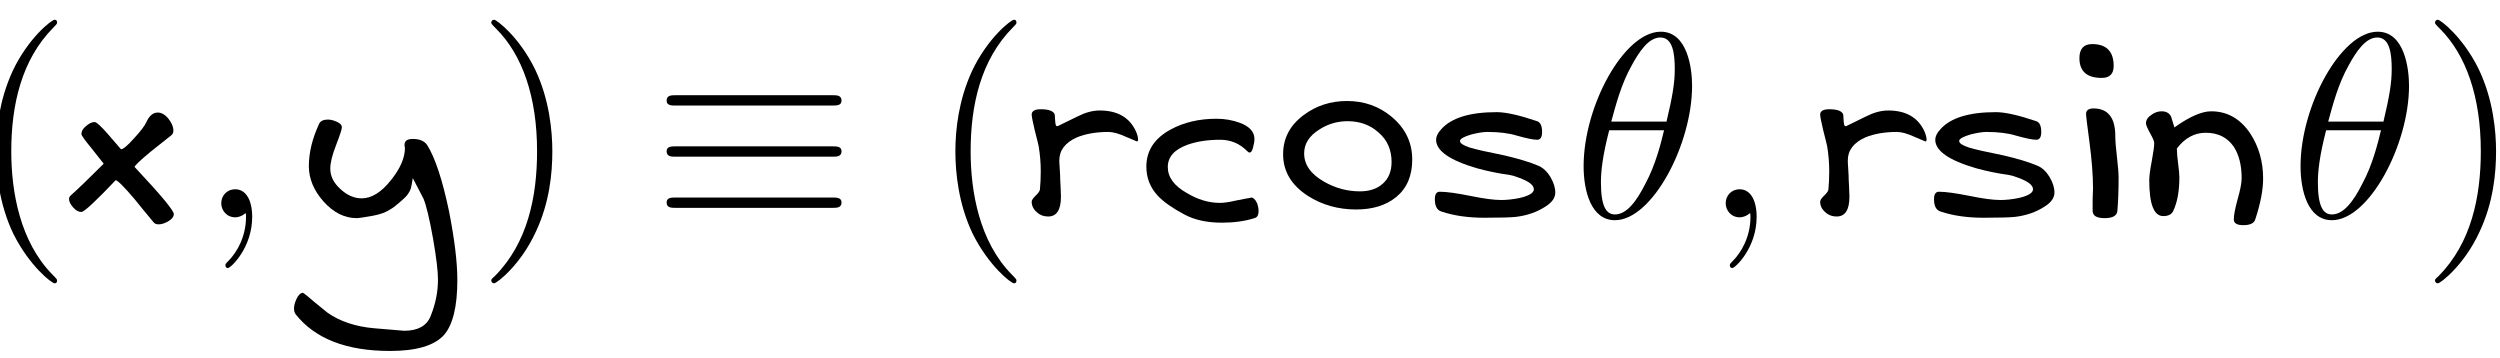
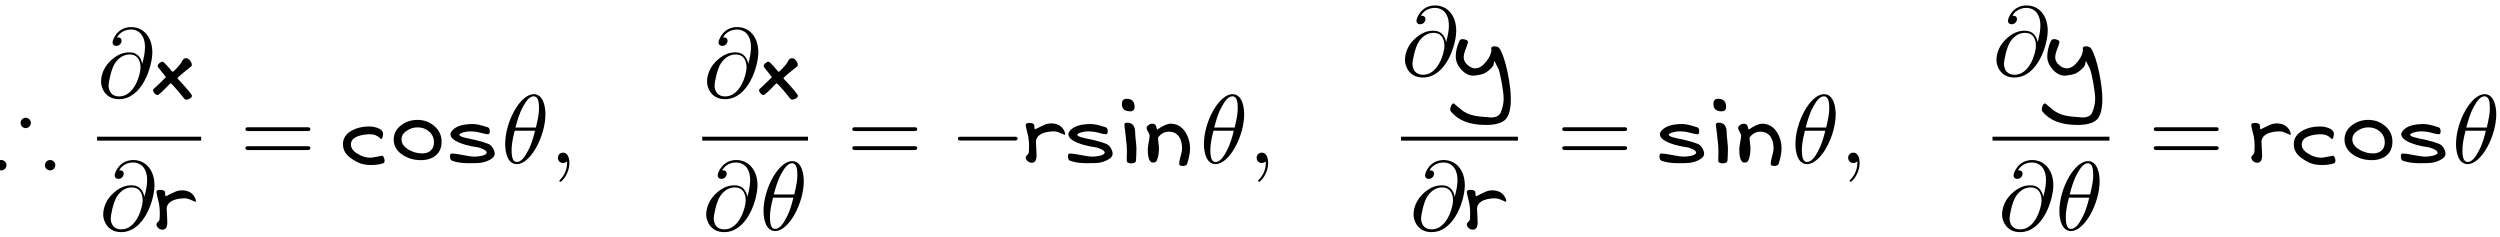
- <svg xmlns="http://www.w3.org/2000/svg" xmlns:xlink="http://www.w3.org/1999/xlink" width="94.698" height="13.528" viewBox="0 0 94.698 13.528">
+ <svg xmlns="http://www.w3.org/2000/svg" xmlns:xlink="http://www.w3.org/1999/xlink" width="255.24" height="24.13" viewBox="0 0 255.24 24.13">
  <defs>
    <g>
      <g id="glyph-0-0">
-         <path d="M 3.297 2.391 C 3.297 2.359 3.297 2.344 3.125 2.172 C 1.891 0.922 1.562 -0.969 1.562 -2.5 C 1.562 -4.234 1.938 -5.969 3.172 -7.203 C 3.297 -7.328 3.297 -7.344 3.297 -7.375 C 3.297 -7.453 3.266 -7.484 3.203 -7.484 C 3.094 -7.484 2.203 -6.797 1.609 -5.531 C 1.109 -4.438 0.984 -3.328 0.984 -2.5 C 0.984 -1.719 1.094 -0.516 1.641 0.625 C 2.25 1.844 3.094 2.5 3.203 2.5 C 3.266 2.5 3.297 2.469 3.297 2.391 Z M 3.297 2.391 " />
-       </g>
-       <g id="glyph-0-1">
-         <path d="M 2.875 -2.5 C 2.875 -3.266 2.766 -4.469 2.219 -5.609 C 1.625 -6.828 0.766 -7.484 0.672 -7.484 C 0.609 -7.484 0.562 -7.438 0.562 -7.375 C 0.562 -7.344 0.562 -7.328 0.75 -7.141 C 1.734 -6.156 2.297 -4.578 2.297 -2.5 C 2.297 -0.781 1.938 0.969 0.703 2.219 C 0.562 2.344 0.562 2.359 0.562 2.391 C 0.562 2.453 0.609 2.5 0.672 2.5 C 0.766 2.5 1.672 1.812 2.25 0.547 C 2.766 -0.547 2.875 -1.656 2.875 -2.5 Z M 2.875 -2.5 " />
+         <path d="M 3.844 -4.094 C 3.844 -4.391 3.609 -4.625 3.312 -4.625 C 3.031 -4.625 2.797 -4.391 2.797 -4.094 C 2.797 -3.812 3.031 -3.562 3.312 -3.562 C 3.594 -3.562 3.844 -3.797 3.844 -4.094 Z M 6.344 0.219 C 6.344 -0.062 6.094 -0.312 5.812 -0.312 C 5.516 -0.312 5.281 -0.062 5.281 0.219 C 5.281 0.516 5.516 0.75 5.812 0.75 C 6.094 0.75 6.344 0.516 6.344 0.219 Z M 1.359 0.219 C 1.359 -0.062 1.109 -0.312 0.828 -0.312 C 0.531 -0.312 0.297 -0.062 0.297 0.219 C 0.297 0.516 0.531 0.75 0.828 0.75 C 1.109 0.75 1.359 0.516 1.359 0.219 Z M 1.359 0.219 " />
      </g>
      <g id="glyph-1-0">
+         <path d="M 5.641 -4.562 C 5.641 -6.141 4.719 -7.141 3.484 -7.141 C 2.047 -7.141 1.578 -5.844 1.578 -5.562 C 1.578 -5.422 1.672 -5.219 1.969 -5.219 C 2.297 -5.219 2.5 -5.516 2.5 -5.734 C 2.5 -6.094 2.188 -6.094 2.031 -6.094 C 2.469 -6.828 3.188 -6.891 3.469 -6.891 C 4.203 -6.891 4.891 -6.375 4.891 -5.078 C 4.891 -4.688 4.828 -4.188 4.609 -3.375 C 4.516 -4 4.109 -4.562 3.328 -4.562 C 2.719 -4.562 2.078 -4.391 1.297 -3.625 C 0.469 -2.797 0.406 -1.859 0.406 -1.562 C 0.406 -0.938 0.844 0.219 2.234 0.219 C 4.609 0.219 5.641 -3.125 5.641 -4.562 Z M 4.438 -3.016 C 4.438 -2.297 3.797 -0.062 2.266 -0.062 C 1.172 -0.062 1.172 -1.094 1.172 -1.188 C 1.172 -1.453 1.422 -2.844 1.828 -3.453 C 2.219 -4.016 2.719 -4.344 3.328 -4.344 C 4.422 -4.344 4.438 -3.219 4.438 -3.016 Z M 4.438 -3.016 " />
+       </g>
+       <g id="glyph-1-1">
+         <path d="M 4.531 -4.984 C 4.531 -5.641 4.359 -7.031 3.344 -7.031 C 1.953 -7.031 0.422 -4.219 0.422 -1.938 C 0.422 -1 0.703 0.109 1.609 0.109 C 3.016 0.109 4.531 -2.75 4.531 -4.984 Z M 3.562 -3.625 L 1.469 -3.625 C 1.641 -4.25 1.844 -5.047 2.25 -5.766 C 2.516 -6.25 2.875 -6.812 3.328 -6.812 C 3.812 -6.812 3.875 -6.172 3.875 -5.609 C 3.875 -5.109 3.797 -4.609 3.562 -3.625 Z M 3.469 -3.297 C 3.359 -2.844 3.156 -2 2.766 -1.281 C 2.422 -0.594 2.047 -0.109 1.609 -0.109 C 1.281 -0.109 1.078 -0.406 1.078 -1.328 C 1.078 -1.75 1.141 -2.328 1.391 -3.297 Z M 3.469 -3.297 " />
+       </g>
+       <g id="glyph-1-2">
+         <path d="M 2.031 -0.016 C 2.031 -0.672 1.781 -1.062 1.391 -1.062 C 1.062 -1.062 0.859 -0.812 0.859 -0.531 C 0.859 -0.266 1.062 0 1.391 0 C 1.5 0 1.641 -0.047 1.734 -0.125 C 1.766 -0.156 1.781 -0.156 1.781 -0.156 C 1.781 -0.156 1.797 -0.156 1.797 -0.016 C 1.797 0.734 1.453 1.328 1.125 1.656 C 1.016 1.766 1.016 1.781 1.016 1.812 C 1.016 1.891 1.062 1.922 1.109 1.922 C 1.219 1.922 2.031 1.156 2.031 -0.016 Z M 2.031 -0.016 " />
+       </g>
+       <g id="glyph-2-0">
        <path d="M 0.344 -3.156 C 0.344 -3.258 0.398 -3.359 0.516 -3.453 C 0.629 -3.555 0.738 -3.609 0.844 -3.609 C 0.914 -3.609 1.082 -3.457 1.344 -3.156 L 1.844 -2.578 C 1.926 -2.578 2.094 -2.719 2.344 -3 C 2.594 -3.27 2.742 -3.469 2.797 -3.594 C 2.91 -3.844 3.055 -3.969 3.234 -3.969 C 3.379 -3.969 3.516 -3.891 3.641 -3.734 C 3.766 -3.578 3.828 -3.426 3.828 -3.281 C 3.828 -3.207 3.801 -3.148 3.75 -3.109 L 2.984 -2.5 C 2.566 -2.156 2.359 -1.957 2.359 -1.906 C 3.348 -0.852 3.844 -0.258 3.844 -0.125 C 3.844 -0.02 3.77 0.07 3.625 0.156 C 3.5 0.227 3.379 0.266 3.266 0.266 C 3.18 0.266 3.117 0.238 3.078 0.188 C 2.773 -0.176 2.535 -0.469 2.359 -0.688 C 1.953 -1.164 1.711 -1.406 1.641 -1.406 C 0.879 -0.602 0.445 -0.203 0.344 -0.203 C 0.238 -0.203 0.133 -0.258 0.031 -0.375 C -0.07 -0.488 -0.125 -0.594 -0.125 -0.688 C -0.125 -0.738 -0.109 -0.781 -0.078 -0.812 C 0.223 -1.082 0.645 -1.488 1.188 -2.031 C 1.164 -2.062 1.008 -2.258 0.719 -2.625 C 0.469 -2.926 0.344 -3.102 0.344 -3.156 Z M 0.344 -3.156 " />
      </g>
-       <g id="glyph-1-1">
+       <g id="glyph-2-1">
+         <path d="M 0 -3.891 C 0 -4.023 0.113 -4.094 0.344 -4.094 C 0.656 -4.094 0.832 -4.023 0.875 -3.891 C 0.875 -3.859 0.879 -3.773 0.891 -3.641 C 0.898 -3.516 0.922 -3.453 0.953 -3.453 L 0.984 -3.453 L 1.75 -3.828 C 2.039 -3.973 2.316 -4.047 2.578 -4.047 C 3.254 -4.047 3.711 -3.781 3.953 -3.25 C 4.004 -3.125 4.031 -3.023 4.031 -2.953 C 4.031 -2.898 4.016 -2.875 3.984 -2.875 C 3.984 -2.875 3.848 -2.93 3.578 -3.047 C 3.305 -3.172 3.082 -3.234 2.906 -3.234 C 2.445 -3.234 2.051 -3.164 1.719 -3.031 C 1.27 -2.832 1.047 -2.539 1.047 -2.156 C 1.047 -2.094 1.051 -1.992 1.062 -1.859 C 1.07 -1.734 1.078 -1.641 1.078 -1.578 C 1.078 -1.492 1.082 -1.363 1.094 -1.188 C 1.102 -1.008 1.109 -0.875 1.109 -0.781 C 1.109 -0.281 0.945 -0.031 0.625 -0.031 C 0.457 -0.031 0.316 -0.082 0.203 -0.188 C 0.066 -0.301 0 -0.438 0 -0.594 C 0 -0.645 0.047 -0.719 0.141 -0.812 C 0.242 -0.906 0.301 -0.984 0.312 -1.047 C 0.332 -1.254 0.344 -1.488 0.344 -1.75 C 0.344 -2.07 0.316 -2.383 0.266 -2.688 C 0.254 -2.75 0.203 -2.961 0.109 -3.328 C 0.035 -3.641 0 -3.828 0 -3.891 Z M 0 -3.891 " />
+       </g>
+       <g id="glyph-2-2">
+         <path d="M 2.797 -2.938 C 2.328 -2.938 1.914 -2.875 1.562 -2.75 C 1.062 -2.57 0.812 -2.289 0.812 -1.906 C 0.812 -1.52 1.051 -1.191 1.531 -0.922 C 1.945 -0.672 2.363 -0.547 2.781 -0.547 C 2.926 -0.547 3.113 -0.57 3.344 -0.625 C 3.645 -0.688 3.836 -0.723 3.922 -0.734 L 3.969 -0.75 C 4.051 -0.75 4.125 -0.68 4.188 -0.547 C 4.227 -0.453 4.25 -0.348 4.25 -0.234 C 4.25 -0.078 4.195 0.008 4.094 0.031 C 3.738 0.145 3.328 0.203 2.859 0.203 C 2.297 0.203 1.82 0.098 1.438 -0.109 C 0.988 -0.348 0.656 -0.582 0.438 -0.812 C 0.145 -1.125 0 -1.492 0 -1.922 C 0 -2.523 0.305 -2.992 0.922 -3.328 C 1.422 -3.598 2 -3.734 2.656 -3.734 C 2.977 -3.734 3.273 -3.68 3.547 -3.578 C 3.91 -3.441 4.094 -3.238 4.094 -2.969 C 4.094 -2.875 4.078 -2.773 4.047 -2.672 C 4.016 -2.523 3.969 -2.453 3.906 -2.453 C 3.883 -2.453 3.859 -2.469 3.828 -2.5 C 3.547 -2.789 3.203 -2.938 2.797 -2.938 Z M 2.797 -2.938 " />
+       </g>
+       <g id="glyph-2-3">
+         <path d="M 2.422 -4.406 C 3.078 -4.406 3.645 -4.203 4.125 -3.797 C 4.633 -3.367 4.891 -2.832 4.891 -2.188 C 4.891 -1.57 4.688 -1.098 4.281 -0.766 C 3.895 -0.453 3.391 -0.297 2.766 -0.297 C 2.086 -0.297 1.477 -0.469 0.938 -0.812 C 0.312 -1.219 0 -1.742 0 -2.391 C 0 -2.992 0.258 -3.488 0.781 -3.875 C 1.25 -4.227 1.797 -4.406 2.422 -4.406 Z M 0.797 -2.422 C 0.797 -1.992 1.051 -1.633 1.562 -1.344 C 1.988 -1.102 2.438 -0.984 2.906 -0.984 C 3.27 -0.984 3.555 -1.078 3.766 -1.266 C 3.992 -1.461 4.109 -1.738 4.109 -2.094 C 4.109 -2.562 3.941 -2.938 3.609 -3.219 C 3.297 -3.5 2.906 -3.641 2.438 -3.641 C 2.051 -3.641 1.695 -3.535 1.375 -3.328 C 0.988 -3.086 0.797 -2.785 0.797 -2.422 Z M 0.797 -2.422 " />
+       </g>
+       <g id="glyph-2-4">
+         <path d="M 4.531 -0.938 C 4.531 -0.738 4.406 -0.562 4.156 -0.406 C 3.832 -0.195 3.457 -0.066 3.031 -0.016 C 2.844 0.004 2.445 0.016 1.844 0.016 C 1.227 0.016 0.688 -0.062 0.219 -0.219 C 0.051 -0.27 -0.031 -0.426 -0.031 -0.688 C -0.031 -0.875 0.031 -0.969 0.156 -0.969 C 0.414 -0.969 0.801 -0.914 1.312 -0.812 C 1.82 -0.707 2.211 -0.656 2.484 -0.656 C 2.691 -0.656 2.926 -0.68 3.188 -0.734 C 3.539 -0.816 3.719 -0.926 3.719 -1.062 C 3.719 -1.219 3.531 -1.363 3.156 -1.5 C 3.031 -1.551 2.906 -1.586 2.781 -1.609 C 2.395 -1.66 1.988 -1.742 1.562 -1.859 C 0.531 -2.16 0.016 -2.52 0.016 -2.938 C 0.016 -3.062 0.078 -3.191 0.203 -3.328 C 0.586 -3.766 1.289 -3.984 2.312 -3.984 C 2.664 -3.984 3.176 -3.867 3.844 -3.641 C 3.969 -3.598 4.031 -3.461 4.031 -3.234 C 4.031 -3.035 3.969 -2.938 3.844 -2.938 C 3.707 -2.938 3.453 -2.988 3.078 -3.094 C 2.773 -3.188 2.398 -3.234 1.953 -3.234 C 1.805 -3.234 1.609 -3.203 1.359 -3.141 C 1.066 -3.055 0.922 -2.973 0.922 -2.891 C 0.922 -2.805 1.047 -2.723 1.297 -2.641 C 1.504 -2.578 1.941 -2.477 2.609 -2.344 C 3.148 -2.219 3.578 -2.086 3.891 -1.953 C 4.066 -1.879 4.219 -1.738 4.344 -1.531 C 4.469 -1.32 4.531 -1.125 4.531 -0.938 Z M 4.531 -0.938 " />
+       </g>
+       <g id="glyph-2-5">
+         <path d="M 0.547 -3.906 C 0.547 -4.051 0.641 -4.125 0.828 -4.125 C 1.379 -4.125 1.656 -3.773 1.656 -3.078 C 1.656 -2.898 1.676 -2.633 1.719 -2.281 C 1.758 -1.938 1.781 -1.676 1.781 -1.5 C 1.781 -1.039 1.766 -0.617 1.734 -0.234 C 1.711 -0.055 1.551 0.031 1.25 0.031 C 0.945 0.031 0.797 -0.062 0.797 -0.25 C 0.797 -0.344 0.797 -0.484 0.797 -0.672 C 0.805 -0.859 0.812 -1 0.812 -1.094 C 0.812 -1.582 0.766 -2.18 0.672 -2.891 C 0.586 -3.523 0.547 -3.863 0.547 -3.906 Z M 0.781 -6.562 C 1.32 -6.562 1.594 -6.285 1.594 -5.734 C 1.594 -5.43 1.441 -5.281 1.141 -5.281 C 0.578 -5.281 0.297 -5.531 0.297 -6.031 C 0.297 -6.383 0.457 -6.562 0.781 -6.562 Z M 0.781 -6.562 " />
+       </g>
+       <g id="glyph-2-6">
+         <path d="M 0.906 -3.406 C 1.477 -3.812 1.941 -4.016 2.297 -4.016 C 2.91 -4.016 3.406 -3.734 3.781 -3.172 C 4.102 -2.68 4.266 -2.113 4.266 -1.469 C 4.266 -1.031 4.164 -0.516 3.969 0.078 C 3.926 0.223 3.773 0.297 3.516 0.297 C 3.273 0.297 3.156 0.223 3.156 0.078 C 3.156 -0.078 3.203 -0.328 3.297 -0.672 C 3.398 -1.023 3.453 -1.297 3.453 -1.484 C 3.453 -1.973 3.352 -2.367 3.156 -2.672 C 2.914 -3.023 2.562 -3.203 2.094 -3.203 C 1.664 -3.203 1.301 -3.004 1 -2.609 L 1 -2.578 C 1 -2.453 1.016 -2.27 1.047 -2.031 C 1.078 -1.801 1.094 -1.629 1.094 -1.516 C 1.094 -0.992 1.016 -0.566 0.859 -0.234 C 0.797 -0.109 0.672 -0.047 0.484 -0.047 C 0.129 -0.047 -0.047 -0.5 -0.047 -1.406 C -0.047 -1.562 -0.016 -1.801 0.047 -2.125 C 0.109 -2.457 0.141 -2.688 0.141 -2.812 C 0.141 -2.883 0.086 -3.008 -0.016 -3.188 C -0.117 -3.375 -0.172 -3.5 -0.172 -3.562 C -0.172 -3.688 -0.098 -3.797 0.047 -3.891 C 0.16 -3.973 0.285 -4.016 0.422 -4.016 C 0.598 -4.016 0.719 -3.945 0.781 -3.812 Z M 0.906 -3.406 " />
+       </g>
+       <g id="glyph-2-7">
        <path d="M 0.469 -3.703 C 0.57 -3.703 0.68 -3.676 0.797 -3.625 C 0.93 -3.57 1 -3.5 1 -3.406 C 1 -3.332 0.926 -3.109 0.781 -2.734 C 0.633 -2.359 0.562 -2.062 0.562 -1.844 C 0.562 -1.562 0.688 -1.305 0.938 -1.078 C 1.195 -0.836 1.469 -0.719 1.75 -0.719 C 2.125 -0.719 2.492 -0.945 2.859 -1.406 C 3.211 -1.844 3.391 -2.254 3.391 -2.641 C 3.391 -2.648 3.383 -2.664 3.375 -2.688 C 3.375 -2.719 3.375 -2.738 3.375 -2.75 C 3.375 -2.895 3.477 -2.969 3.688 -2.969 C 3.945 -2.969 4.129 -2.891 4.234 -2.734 C 4.535 -2.254 4.812 -1.414 5.062 -0.219 C 5.27 0.844 5.375 1.707 5.375 2.375 C 5.375 3.383 5.203 4.082 4.859 4.469 C 4.492 4.863 3.816 5.062 2.828 5.062 C 1.172 5.062 -0.02 4.598 -0.75 3.672 C -0.789 3.617 -0.812 3.547 -0.812 3.453 C -0.812 3.348 -0.781 3.227 -0.719 3.094 C -0.645 2.938 -0.562 2.859 -0.469 2.859 C -0.414 2.891 -0.273 3.004 -0.047 3.203 C 0.242 3.441 0.41 3.578 0.453 3.609 C 0.922 3.941 1.516 4.141 2.234 4.203 L 3.359 4.297 C 3.879 4.297 4.211 4.113 4.359 3.75 C 4.547 3.289 4.641 2.828 4.641 2.359 C 4.641 2.035 4.578 1.516 4.453 0.797 C 4.316 0.035 4.195 -0.461 4.094 -0.703 C 4.02 -0.848 3.883 -1.109 3.688 -1.484 C 3.656 -1.285 3.629 -1.148 3.609 -1.078 C 3.555 -0.941 3.477 -0.828 3.375 -0.734 C 3.113 -0.492 2.93 -0.348 2.828 -0.297 C 2.672 -0.191 2.457 -0.113 2.188 -0.062 C 1.844 0 1.633 0.031 1.562 0.031 C 1.102 0.031 0.68 -0.18 0.297 -0.609 C -0.066 -1.023 -0.25 -1.469 -0.25 -1.938 C -0.25 -2.457 -0.117 -2.992 0.141 -3.547 C 0.191 -3.648 0.301 -3.703 0.469 -3.703 Z M 0.469 -3.703 " />
      </g>
-       <g id="glyph-1-2">
-         <path d="M 0 -3.891 C 0 -4.023 0.113 -4.094 0.344 -4.094 C 0.656 -4.094 0.832 -4.023 0.875 -3.891 C 0.875 -3.859 0.879 -3.773 0.891 -3.641 C 0.898 -3.516 0.922 -3.453 0.953 -3.453 L 0.984 -3.453 L 1.75 -3.828 C 2.039 -3.973 2.316 -4.047 2.578 -4.047 C 3.254 -4.047 3.711 -3.781 3.953 -3.25 C 4.004 -3.125 4.031 -3.023 4.031 -2.953 C 4.031 -2.898 4.016 -2.875 3.984 -2.875 C 3.984 -2.875 3.848 -2.93 3.578 -3.047 C 3.305 -3.172 3.082 -3.234 2.906 -3.234 C 2.445 -3.234 2.051 -3.164 1.719 -3.031 C 1.27 -2.832 1.047 -2.539 1.047 -2.156 C 1.047 -2.094 1.051 -1.992 1.062 -1.859 C 1.07 -1.734 1.078 -1.641 1.078 -1.578 C 1.078 -1.492 1.082 -1.363 1.094 -1.188 C 1.102 -1.008 1.109 -0.875 1.109 -0.781 C 1.109 -0.281 0.945 -0.031 0.625 -0.031 C 0.457 -0.031 0.316 -0.082 0.203 -0.188 C 0.066 -0.301 0 -0.438 0 -0.594 C 0 -0.645 0.047 -0.719 0.141 -0.812 C 0.242 -0.906 0.301 -0.984 0.312 -1.047 C 0.332 -1.254 0.344 -1.488 0.344 -1.75 C 0.344 -2.07 0.316 -2.383 0.266 -2.688 C 0.254 -2.75 0.203 -2.961 0.109 -3.328 C 0.035 -3.641 0 -3.828 0 -3.891 Z M 0 -3.891 " />
-       </g>
-       <g id="glyph-1-3">
-         <path d="M 2.797 -2.938 C 2.328 -2.938 1.914 -2.875 1.562 -2.75 C 1.062 -2.57 0.812 -2.289 0.812 -1.906 C 0.812 -1.52 1.051 -1.191 1.531 -0.922 C 1.945 -0.672 2.363 -0.547 2.781 -0.547 C 2.926 -0.547 3.113 -0.57 3.344 -0.625 C 3.645 -0.688 3.836 -0.723 3.922 -0.734 L 3.969 -0.75 C 4.051 -0.75 4.125 -0.68 4.188 -0.547 C 4.227 -0.453 4.25 -0.348 4.25 -0.234 C 4.25 -0.078 4.195 0.008 4.094 0.031 C 3.738 0.145 3.328 0.203 2.859 0.203 C 2.297 0.203 1.82 0.098 1.438 -0.109 C 0.988 -0.348 0.656 -0.582 0.438 -0.812 C 0.145 -1.125 0 -1.492 0 -1.922 C 0 -2.523 0.305 -2.992 0.922 -3.328 C 1.422 -3.598 2 -3.734 2.656 -3.734 C 2.977 -3.734 3.273 -3.68 3.547 -3.578 C 3.91 -3.441 4.094 -3.238 4.094 -2.969 C 4.094 -2.875 4.078 -2.773 4.047 -2.672 C 4.016 -2.523 3.969 -2.453 3.906 -2.453 C 3.883 -2.453 3.859 -2.469 3.828 -2.5 C 3.547 -2.789 3.203 -2.938 2.797 -2.938 Z M 2.797 -2.938 " />
-       </g>
-       <g id="glyph-1-4">
-         <path d="M 2.422 -4.406 C 3.078 -4.406 3.645 -4.203 4.125 -3.797 C 4.633 -3.367 4.891 -2.832 4.891 -2.188 C 4.891 -1.57 4.688 -1.098 4.281 -0.766 C 3.895 -0.453 3.391 -0.297 2.766 -0.297 C 2.086 -0.297 1.477 -0.469 0.938 -0.812 C 0.312 -1.219 0 -1.742 0 -2.391 C 0 -2.992 0.258 -3.488 0.781 -3.875 C 1.25 -4.227 1.797 -4.406 2.422 -4.406 Z M 0.797 -2.422 C 0.797 -1.992 1.051 -1.633 1.562 -1.344 C 1.988 -1.102 2.438 -0.984 2.906 -0.984 C 3.27 -0.984 3.555 -1.078 3.766 -1.266 C 3.992 -1.461 4.109 -1.738 4.109 -2.094 C 4.109 -2.562 3.941 -2.938 3.609 -3.219 C 3.297 -3.5 2.906 -3.641 2.438 -3.641 C 2.051 -3.641 1.695 -3.535 1.375 -3.328 C 0.988 -3.086 0.797 -2.785 0.797 -2.422 Z M 0.797 -2.422 " />
-       </g>
-       <g id="glyph-1-5">
-         <path d="M 4.531 -0.938 C 4.531 -0.738 4.406 -0.562 4.156 -0.406 C 3.832 -0.195 3.457 -0.066 3.031 -0.016 C 2.844 0.004 2.445 0.016 1.844 0.016 C 1.227 0.016 0.688 -0.062 0.219 -0.219 C 0.051 -0.27 -0.031 -0.426 -0.031 -0.688 C -0.031 -0.875 0.031 -0.969 0.156 -0.969 C 0.414 -0.969 0.801 -0.914 1.312 -0.812 C 1.82 -0.707 2.211 -0.656 2.484 -0.656 C 2.691 -0.656 2.926 -0.68 3.188 -0.734 C 3.539 -0.816 3.719 -0.926 3.719 -1.062 C 3.719 -1.219 3.531 -1.363 3.156 -1.5 C 3.031 -1.551 2.906 -1.586 2.781 -1.609 C 2.395 -1.66 1.988 -1.742 1.562 -1.859 C 0.531 -2.16 0.016 -2.52 0.016 -2.938 C 0.016 -3.062 0.078 -3.191 0.203 -3.328 C 0.586 -3.766 1.289 -3.984 2.312 -3.984 C 2.664 -3.984 3.176 -3.867 3.844 -3.641 C 3.969 -3.598 4.031 -3.461 4.031 -3.234 C 4.031 -3.035 3.969 -2.938 3.844 -2.938 C 3.707 -2.938 3.453 -2.988 3.078 -3.094 C 2.773 -3.188 2.398 -3.234 1.953 -3.234 C 1.805 -3.234 1.609 -3.203 1.359 -3.141 C 1.066 -3.055 0.922 -2.973 0.922 -2.891 C 0.922 -2.805 1.047 -2.723 1.297 -2.641 C 1.504 -2.578 1.941 -2.477 2.609 -2.344 C 3.148 -2.219 3.578 -2.086 3.891 -1.953 C 4.066 -1.879 4.219 -1.738 4.344 -1.531 C 4.469 -1.32 4.531 -1.125 4.531 -0.938 Z M 4.531 -0.938 " />
-       </g>
-       <g id="glyph-1-6">
-         <path d="M 0.547 -3.906 C 0.547 -4.051 0.641 -4.125 0.828 -4.125 C 1.379 -4.125 1.656 -3.773 1.656 -3.078 C 1.656 -2.898 1.676 -2.633 1.719 -2.281 C 1.758 -1.938 1.781 -1.676 1.781 -1.5 C 1.781 -1.039 1.766 -0.617 1.734 -0.234 C 1.711 -0.055 1.551 0.031 1.25 0.031 C 0.945 0.031 0.797 -0.062 0.797 -0.25 C 0.797 -0.344 0.797 -0.484 0.797 -0.672 C 0.805 -0.859 0.812 -1 0.812 -1.094 C 0.812 -1.582 0.766 -2.18 0.672 -2.891 C 0.586 -3.523 0.547 -3.863 0.547 -3.906 Z M 0.781 -6.562 C 1.32 -6.562 1.594 -6.285 1.594 -5.734 C 1.594 -5.43 1.441 -5.281 1.141 -5.281 C 0.578 -5.281 0.297 -5.531 0.297 -6.031 C 0.297 -6.383 0.457 -6.562 0.781 -6.562 Z M 0.781 -6.562 " />
-       </g>
-       <g id="glyph-1-7">
-         <path d="M 0.906 -3.406 C 1.477 -3.812 1.941 -4.016 2.297 -4.016 C 2.91 -4.016 3.406 -3.734 3.781 -3.172 C 4.102 -2.68 4.266 -2.113 4.266 -1.469 C 4.266 -1.031 4.164 -0.516 3.969 0.078 C 3.926 0.223 3.773 0.297 3.516 0.297 C 3.273 0.297 3.156 0.223 3.156 0.078 C 3.156 -0.078 3.203 -0.328 3.297 -0.672 C 3.398 -1.023 3.453 -1.297 3.453 -1.484 C 3.453 -1.973 3.352 -2.367 3.156 -2.672 C 2.914 -3.023 2.562 -3.203 2.094 -3.203 C 1.664 -3.203 1.301 -3.004 1 -2.609 L 1 -2.578 C 1 -2.453 1.016 -2.27 1.047 -2.031 C 1.078 -1.801 1.094 -1.629 1.094 -1.516 C 1.094 -0.992 1.016 -0.566 0.859 -0.234 C 0.797 -0.109 0.672 -0.047 0.484 -0.047 C 0.129 -0.047 -0.047 -0.5 -0.047 -1.406 C -0.047 -1.562 -0.016 -1.801 0.047 -2.125 C 0.109 -2.457 0.141 -2.688 0.141 -2.812 C 0.141 -2.883 0.086 -3.008 -0.016 -3.188 C -0.117 -3.375 -0.172 -3.5 -0.172 -3.562 C -0.172 -3.688 -0.098 -3.797 0.047 -3.891 C 0.16 -3.973 0.285 -4.016 0.422 -4.016 C 0.598 -4.016 0.719 -3.945 0.781 -3.812 Z M 0.906 -3.406 " />
-       </g>
-       <g id="glyph-2-0">
-         <path d="M 2.031 -0.016 C 2.031 -0.672 1.781 -1.062 1.391 -1.062 C 1.062 -1.062 0.859 -0.812 0.859 -0.531 C 0.859 -0.266 1.062 0 1.391 0 C 1.5 0 1.641 -0.047 1.734 -0.125 C 1.766 -0.156 1.781 -0.156 1.781 -0.156 C 1.781 -0.156 1.797 -0.156 1.797 -0.016 C 1.797 0.734 1.453 1.328 1.125 1.656 C 1.016 1.766 1.016 1.781 1.016 1.812 C 1.016 1.891 1.062 1.922 1.109 1.922 C 1.219 1.922 2.031 1.156 2.031 -0.016 Z M 2.031 -0.016 " />
-       </g>
-       <g id="glyph-2-1">
-         <path d="M 4.531 -4.984 C 4.531 -5.641 4.359 -7.031 3.344 -7.031 C 1.953 -7.031 0.422 -4.219 0.422 -1.938 C 0.422 -1 0.703 0.109 1.609 0.109 C 3.016 0.109 4.531 -2.75 4.531 -4.984 Z M 3.562 -3.625 L 1.469 -3.625 C 1.641 -4.25 1.844 -5.047 2.25 -5.766 C 2.516 -6.25 2.875 -6.812 3.328 -6.812 C 3.812 -6.812 3.875 -6.172 3.875 -5.609 C 3.875 -5.109 3.797 -4.609 3.562 -3.625 Z M 3.469 -3.297 C 3.359 -2.844 3.156 -2 2.766 -1.281 C 2.422 -0.594 2.047 -0.109 1.609 -0.109 C 1.281 -0.109 1.078 -0.406 1.078 -1.328 C 1.078 -1.75 1.141 -2.328 1.391 -3.297 Z M 3.469 -3.297 " />
-       </g>
      <g id="glyph-3-0">
-         <path d="M 7.188 -4.422 C 7.188 -4.625 7 -4.625 6.859 -4.625 L 0.891 -4.625 C 0.75 -4.625 0.562 -4.625 0.562 -4.422 C 0.562 -4.234 0.75 -4.234 0.891 -4.234 L 6.844 -4.234 C 7 -4.234 7.188 -4.234 7.188 -4.422 Z M 7.188 -0.562 C 7.188 -0.75 7 -0.75 6.844 -0.75 L 0.891 -0.75 C 0.75 -0.75 0.562 -0.75 0.562 -0.562 C 0.562 -0.359 0.75 -0.359 0.891 -0.359 L 6.859 -0.359 C 7 -0.359 7.188 -0.359 7.188 -0.562 Z M 7.188 -2.5 C 7.188 -2.688 7 -2.688 6.859 -2.688 L 0.891 -2.688 C 0.75 -2.688 0.562 -2.688 0.562 -2.5 C 0.562 -2.297 0.75 -2.297 0.891 -2.297 L 6.859 -2.297 C 7 -2.297 7.188 -2.297 7.188 -2.5 Z M 7.188 -2.5 " />
+         <path d="M 7.188 -3.453 C 7.188 -3.656 7 -3.656 6.859 -3.656 L 0.891 -3.656 C 0.75 -3.656 0.562 -3.656 0.562 -3.453 C 0.562 -3.266 0.75 -3.266 0.891 -3.266 L 6.844 -3.266 C 7 -3.266 7.188 -3.266 7.188 -3.453 Z M 7.188 -1.531 C 7.188 -1.719 7 -1.719 6.844 -1.719 L 0.891 -1.719 C 0.75 -1.719 0.562 -1.719 0.562 -1.531 C 0.562 -1.328 0.75 -1.328 0.891 -1.328 L 6.859 -1.328 C 7 -1.328 7.188 -1.328 7.188 -1.531 Z M 7.188 -1.531 " />
+       </g>
+       <g id="glyph-4-0">
+         <path d="M 6.922 -2.5 C 6.922 -2.688 6.734 -2.688 6.594 -2.688 L 1.156 -2.688 C 1.016 -2.688 0.828 -2.688 0.828 -2.5 C 0.828 -2.297 1.016 -2.297 1.156 -2.297 L 6.594 -2.297 C 6.734 -2.297 6.922 -2.297 6.922 -2.5 Z M 6.922 -2.5 " />
      </g>
    </g>
    <clipPath id="clip-0">
-       <path clip-rule="nonzero" d="M 11 4 L 18 4 L 18 13.293 L 11 13.293 Z M 11 4 " />
+       <path clip-rule="nonzero" d="M 10 16 L 16 16 L 16 23.695 L 10 23.695 Z M 10 16 " />
    </clipPath>
    <clipPath id="clip-1">
-       <path clip-rule="nonzero" d="M 92 0 L 94.547 0 L 94.547 11 L 92 11 Z M 92 0 " />
+       <path clip-rule="nonzero" d="M 15 19 L 21 19 L 21 23.695 L 15 23.695 Z M 15 19 " />
+     </clipPath>
+     <clipPath id="clip-2">
+       <path clip-rule="nonzero" d="M 72 16 L 78 16 L 78 23.695 L 72 23.695 Z M 72 16 " />
+     </clipPath>
+     <clipPath id="clip-3">
+       <path clip-rule="nonzero" d="M 77 16 L 83 16 L 83 23.695 L 77 23.695 Z M 77 16 " />
+     </clipPath>
+     <clipPath id="clip-4">
+       <path clip-rule="nonzero" d="M 144 16 L 150 16 L 150 23.695 L 144 23.695 Z M 144 16 " />
+     </clipPath>
+     <clipPath id="clip-5">
+       <path clip-rule="nonzero" d="M 149 19 L 154 19 L 154 23.695 L 149 23.695 Z M 149 19 " />
+     </clipPath>
+     <clipPath id="clip-6">
+       <path clip-rule="nonzero" d="M 204 16 L 210 16 L 210 23.695 L 204 23.695 Z M 204 16 " />
+     </clipPath>
+     <clipPath id="clip-7">
+       <path clip-rule="nonzero" d="M 210 16 L 215 16 L 215 23.695 L 210 23.695 Z M 210 16 " />
+     </clipPath>
+     <clipPath id="clip-8">
+       <path clip-rule="nonzero" d="M 250 9 L 254.859 9 L 254.859 17 L 250 17 Z M 250 9 " />
    </clipPath>
  </defs>
  <g fill="rgb(0%, 0%, 0%)" fill-opacity="1">
-     <use xlink:href="#glyph-0-0" x="-1.135" y="8.232" />
-   </g>
-   <g fill="rgb(0%, 0%, 0%)" fill-opacity="1">
-     <use xlink:href="#glyph-1-0" x="2.74" y="8.232" />
-   </g>
-   <g fill="rgb(0%, 0%, 0%)" fill-opacity="1">
-     <use xlink:href="#glyph-2-0" x="7.522" y="8.232" />
-   </g>
+     <use xlink:href="#glyph-0-0" x="-0.694" y="16.646" />
+   </g>
+   <g fill="rgb(0%, 0%, 0%)" fill-opacity="1">
+     <use xlink:href="#glyph-1-0" x="9.911" y="9.906" />
+   </g>
+   <g fill="rgb(0%, 0%, 0%)" fill-opacity="1">
+     <use xlink:href="#glyph-2-0" x="15.754" y="9.906" />
+   </g>
+   <path fill="none" stroke-width="0.399" stroke-linecap="butt" stroke-linejoin="miter" stroke="rgb(0%, 0%, 0%)" stroke-opacity="1" stroke-miterlimit="10" d="M 170.616 -24.337 L 181.241 -24.337 " transform="matrix(1, 0, 0, -1, -160.706, -10.181)" />
  <g clip-path="url(#clip-0)">
    <g fill="rgb(0%, 0%, 0%)" fill-opacity="1">
-       <use xlink:href="#glyph-1-1" x="11.949" y="8.232" />
-     </g>
-   </g>
-   <g fill="rgb(0%, 0%, 0%)" fill-opacity="1">
-     <use xlink:href="#glyph-0-1" x="18.047" y="8.232" />
-   </g>
-   <g fill="rgb(0%, 0%, 0%)" fill-opacity="1">
-     <use xlink:href="#glyph-3-0" x="24.689" y="8.232" />
-   </g>
-   <g fill="rgb(0%, 0%, 0%)" fill-opacity="1">
-     <use xlink:href="#glyph-0-0" x="35.205" y="8.232" />
-   </g>
-   <g fill="rgb(0%, 0%, 0%)" fill-opacity="1">
-     <use xlink:href="#glyph-1-2" x="39.079" y="8.232" />
-     <use xlink:href="#glyph-1-3" x="43.423" y="8.232" />
-     <use xlink:href="#glyph-1-4" x="48.603" y="8.232" />
-     <use xlink:href="#glyph-1-5" x="54.382" y="8.232" />
-   </g>
-   <g fill="rgb(0%, 0%, 0%)" fill-opacity="1">
-     <use xlink:href="#glyph-2-1" x="59.564" y="8.232" />
-   </g>
-   <g fill="rgb(0%, 0%, 0%)" fill-opacity="1">
-     <use xlink:href="#glyph-2-0" x="64.509" y="8.232" />
-   </g>
-   <g fill="rgb(0%, 0%, 0%)" fill-opacity="1">
-     <use xlink:href="#glyph-1-2" x="68.946" y="8.232" />
-     <use xlink:href="#glyph-1-5" x="73.29" y="8.232" />
-     <use xlink:href="#glyph-1-6" x="78.47" y="8.232" />
-     <use xlink:href="#glyph-1-7" x="81.459" y="8.232" />
-   </g>
-   <g fill="rgb(0%, 0%, 0%)" fill-opacity="1">
-     <use xlink:href="#glyph-2-1" x="86.721" y="8.232" />
+       <use xlink:href="#glyph-1-0" x="10.13" y="23.48" />
+     </g>
  </g>
  <g clip-path="url(#clip-1)">
    <g fill="rgb(0%, 0%, 0%)" fill-opacity="1">
-       <use xlink:href="#glyph-0-1" x="91.674" y="8.232" />
+       <use xlink:href="#glyph-2-1" x="15.972" y="23.48" />
+     </g>
+   </g>
+   <g fill="rgb(0%, 0%, 0%)" fill-opacity="1">
+     <use xlink:href="#glyph-3-0" x="24.498" y="16.646" />
+   </g>
+   <g fill="rgb(0%, 0%, 0%)" fill-opacity="1">
+     <use xlink:href="#glyph-2-2" x="35.015" y="16.646" />
+     <use xlink:href="#glyph-2-3" x="40.196" y="16.646" />
+     <use xlink:href="#glyph-2-4" x="45.974" y="16.646" />
+   </g>
+   <g fill="rgb(0%, 0%, 0%)" fill-opacity="1">
+     <use xlink:href="#glyph-1-1" x="51.155" y="16.646" />
+   </g>
+   <g fill="rgb(0%, 0%, 0%)" fill-opacity="1">
+     <use xlink:href="#glyph-1-2" x="56.1" y="16.646" />
+   </g>
+   <g fill="rgb(0%, 0%, 0%)" fill-opacity="1">
+     <use xlink:href="#glyph-1-0" x="71.781" y="9.906" />
+   </g>
+   <g fill="rgb(0%, 0%, 0%)" fill-opacity="1">
+     <use xlink:href="#glyph-2-0" x="77.623" y="9.906" />
+   </g>
+   <path fill="none" stroke-width="0.399" stroke-linecap="butt" stroke-linejoin="miter" stroke="rgb(0%, 0%, 0%)" stroke-opacity="1" stroke-miterlimit="10" d="M 232.401 -24.337 L 243.198 -24.337 " transform="matrix(1, 0, 0, -1, -160.706, -10.181)" />
+   <g clip-path="url(#clip-2)">
+     <g fill="rgb(0%, 0%, 0%)" fill-opacity="1">
+       <use xlink:href="#glyph-1-0" x="71.695" y="23.48" />
+     </g>
+   </g>
+   <g clip-path="url(#clip-3)">
+     <g fill="rgb(0%, 0%, 0%)" fill-opacity="1">
+       <use xlink:href="#glyph-1-1" x="77.532" y="23.48" />
+     </g>
+   </g>
+   <g fill="rgb(0%, 0%, 0%)" fill-opacity="1">
+     <use xlink:href="#glyph-3-0" x="86.454" y="16.646" />
+   </g>
+   <g fill="rgb(0%, 0%, 0%)" fill-opacity="1">
+     <use xlink:href="#glyph-4-0" x="96.97" y="16.646" />
+   </g>
+   <g fill="rgb(0%, 0%, 0%)" fill-opacity="1">
+     <use xlink:href="#glyph-2-1" x="104.719" y="16.646" />
+     <use xlink:href="#glyph-2-4" x="109.063" y="16.646" />
+     <use xlink:href="#glyph-2-5" x="114.243" y="16.646" />
+     <use xlink:href="#glyph-2-6" x="117.232" y="16.646" />
+   </g>
+   <g fill="rgb(0%, 0%, 0%)" fill-opacity="1">
+     <use xlink:href="#glyph-1-1" x="122.494" y="16.646" />
+   </g>
+   <g fill="rgb(0%, 0%, 0%)" fill-opacity="1">
+     <use xlink:href="#glyph-1-2" x="127.439" y="16.646" />
+   </g>
+   <g fill="rgb(0%, 0%, 0%)" fill-opacity="1">
+     <use xlink:href="#glyph-1-0" x="143.034" y="7.696" />
+   </g>
+   <g fill="rgb(0%, 0%, 0%)" fill-opacity="1">
+     <use xlink:href="#glyph-2-7" x="148.876" y="7.696" />
+   </g>
+   <path fill="none" stroke-width="0.399" stroke-linecap="butt" stroke-linejoin="miter" stroke="rgb(0%, 0%, 0%)" stroke-opacity="1" stroke-miterlimit="10" d="M 303.741 -24.337 L 315.679 -24.337 " transform="matrix(1, 0, 0, -1, -160.706, -10.181)" />
+   <g clip-path="url(#clip-4)">
+     <g fill="rgb(0%, 0%, 0%)" fill-opacity="1">
+       <use xlink:href="#glyph-1-0" x="143.911" y="23.48" />
+     </g>
+   </g>
+   <g clip-path="url(#clip-5)">
+     <g fill="rgb(0%, 0%, 0%)" fill-opacity="1">
+       <use xlink:href="#glyph-2-1" x="149.753" y="23.48" />
+     </g>
+   </g>
+   <g fill="rgb(0%, 0%, 0%)" fill-opacity="1">
+     <use xlink:href="#glyph-3-0" x="158.937" y="16.646" />
+   </g>
+   <g fill="rgb(0%, 0%, 0%)" fill-opacity="1">
+     <use xlink:href="#glyph-2-4" x="169.453" y="16.646" />
+     <use xlink:href="#glyph-2-5" x="174.634" y="16.646" />
+     <use xlink:href="#glyph-2-6" x="177.622" y="16.646" />
+   </g>
+   <g fill="rgb(0%, 0%, 0%)" fill-opacity="1">
+     <use xlink:href="#glyph-1-1" x="182.884" y="16.646" />
+   </g>
+   <g fill="rgb(0%, 0%, 0%)" fill-opacity="1">
+     <use xlink:href="#glyph-1-2" x="187.829" y="16.646" />
+   </g>
+   <g fill="rgb(0%, 0%, 0%)" fill-opacity="1">
+     <use xlink:href="#glyph-1-0" x="203.424" y="7.696" />
+   </g>
+   <g fill="rgb(0%, 0%, 0%)" fill-opacity="1">
+     <use xlink:href="#glyph-2-7" x="209.267" y="7.696" />
+   </g>
+   <path fill="none" stroke-width="0.399" stroke-linecap="butt" stroke-linejoin="miter" stroke="rgb(0%, 0%, 0%)" stroke-opacity="1" stroke-miterlimit="10" d="M 364.132 -24.337 L 376.069 -24.337 " transform="matrix(1, 0, 0, -1, -160.706, -10.181)" />
+   <g clip-path="url(#clip-6)">
+     <g fill="rgb(0%, 0%, 0%)" fill-opacity="1">
+       <use xlink:href="#glyph-1-0" x="203.996" y="23.48" />
+     </g>
+   </g>
+   <g clip-path="url(#clip-7)">
+     <g fill="rgb(0%, 0%, 0%)" fill-opacity="1">
+       <use xlink:href="#glyph-1-1" x="209.833" y="23.48" />
+     </g>
+   </g>
+   <g fill="rgb(0%, 0%, 0%)" fill-opacity="1">
+     <use xlink:href="#glyph-3-0" x="219.327" y="16.646" />
+   </g>
+   <g fill="rgb(0%, 0%, 0%)" fill-opacity="1">
+     <use xlink:href="#glyph-2-1" x="229.843" y="16.646" />
+     <use xlink:href="#glyph-2-2" x="234.187" y="16.646" />
+     <use xlink:href="#glyph-2-3" x="239.367" y="16.646" />
+     <use xlink:href="#glyph-2-4" x="245.146" y="16.646" />
+   </g>
+   <g clip-path="url(#clip-8)">
+     <g fill="rgb(0%, 0%, 0%)" fill-opacity="1">
+       <use xlink:href="#glyph-1-1" x="250.328" y="16.646" />
    </g>
  </g>
</svg>
